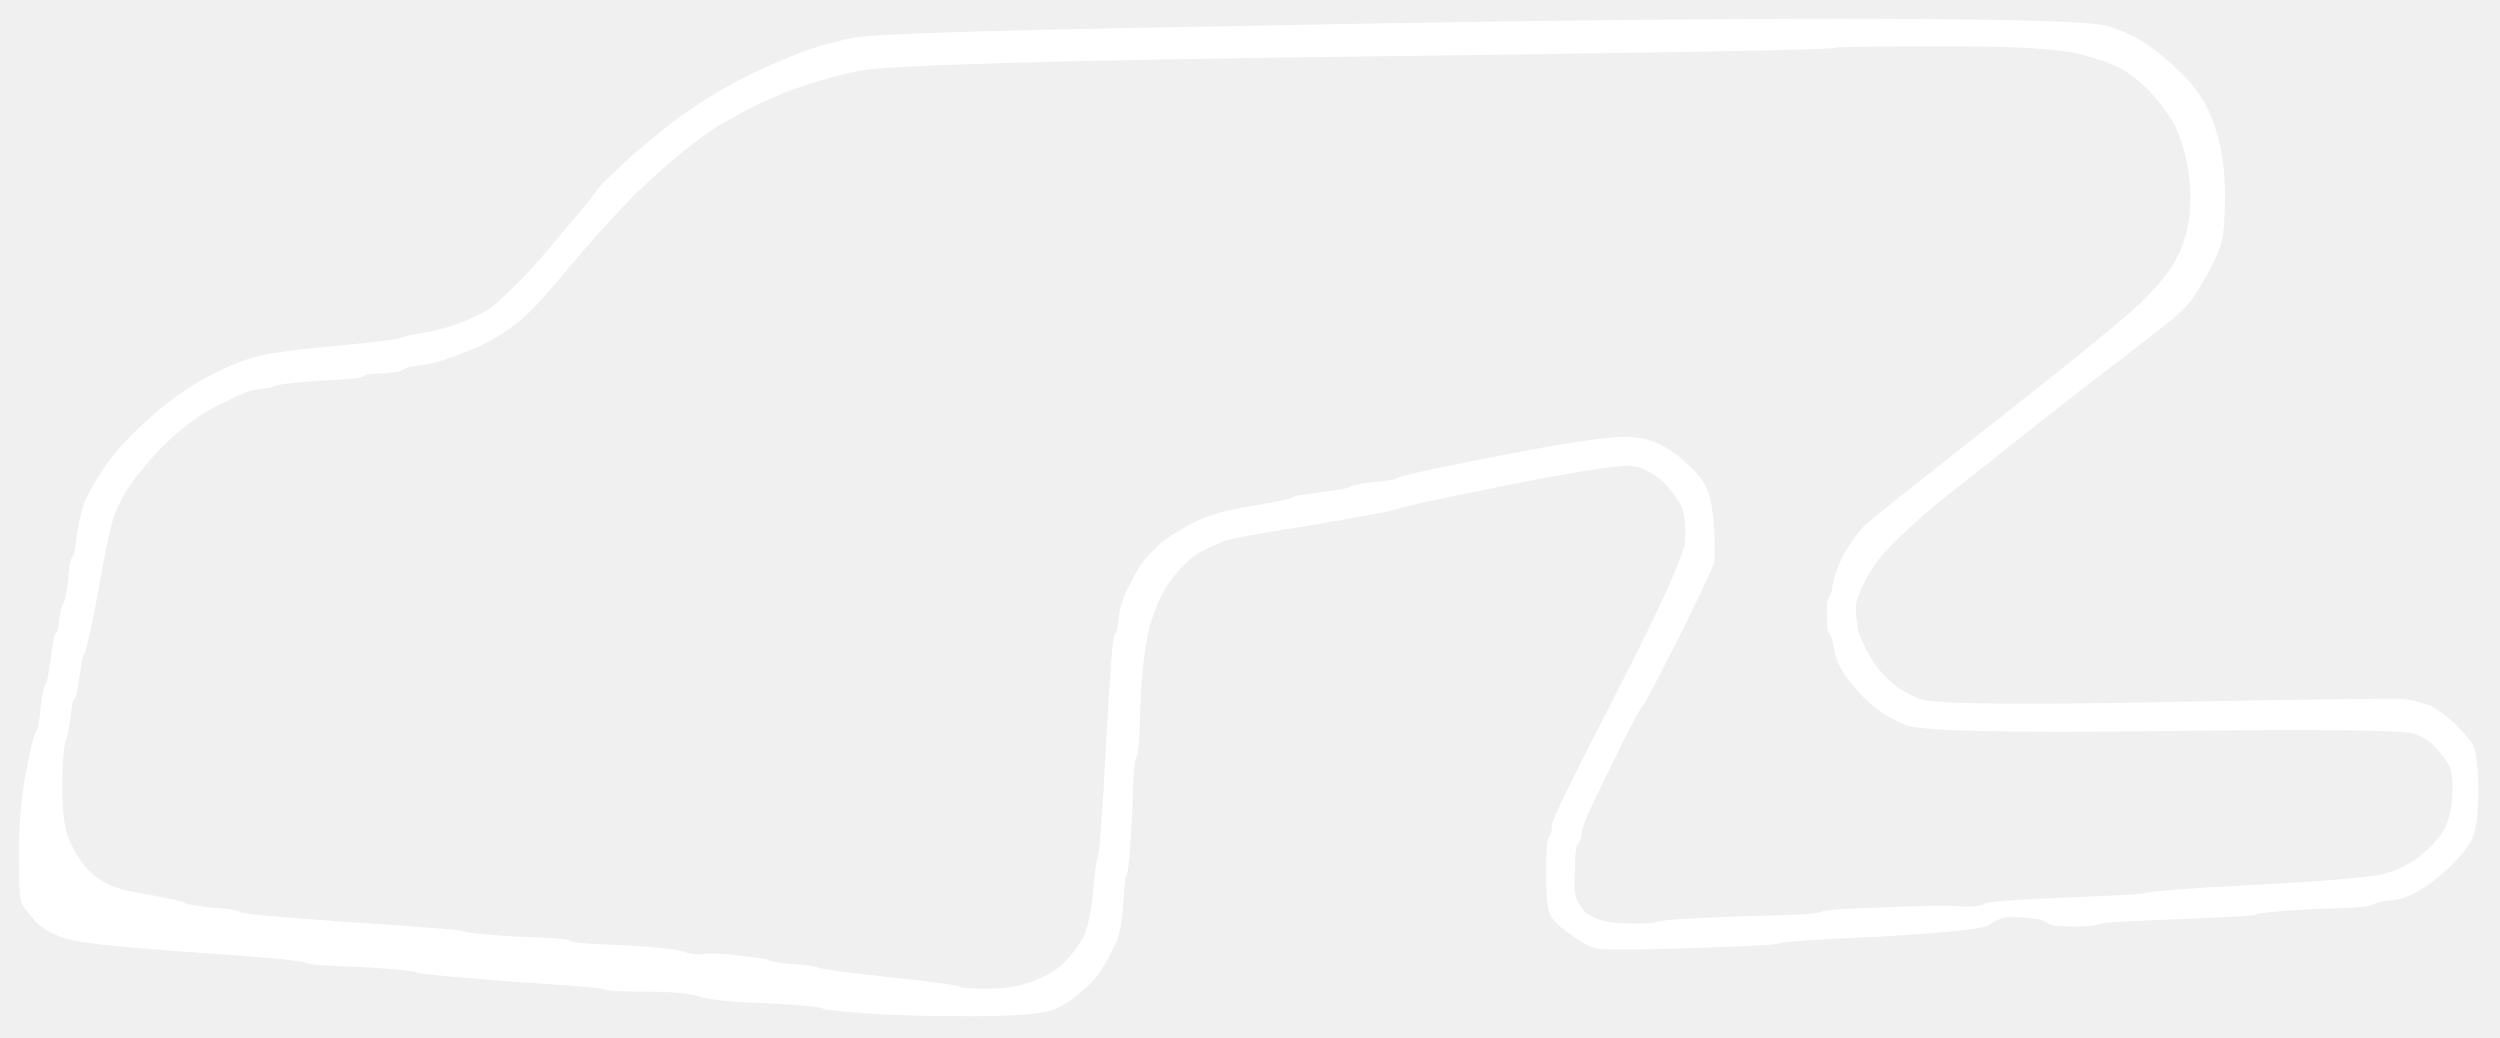
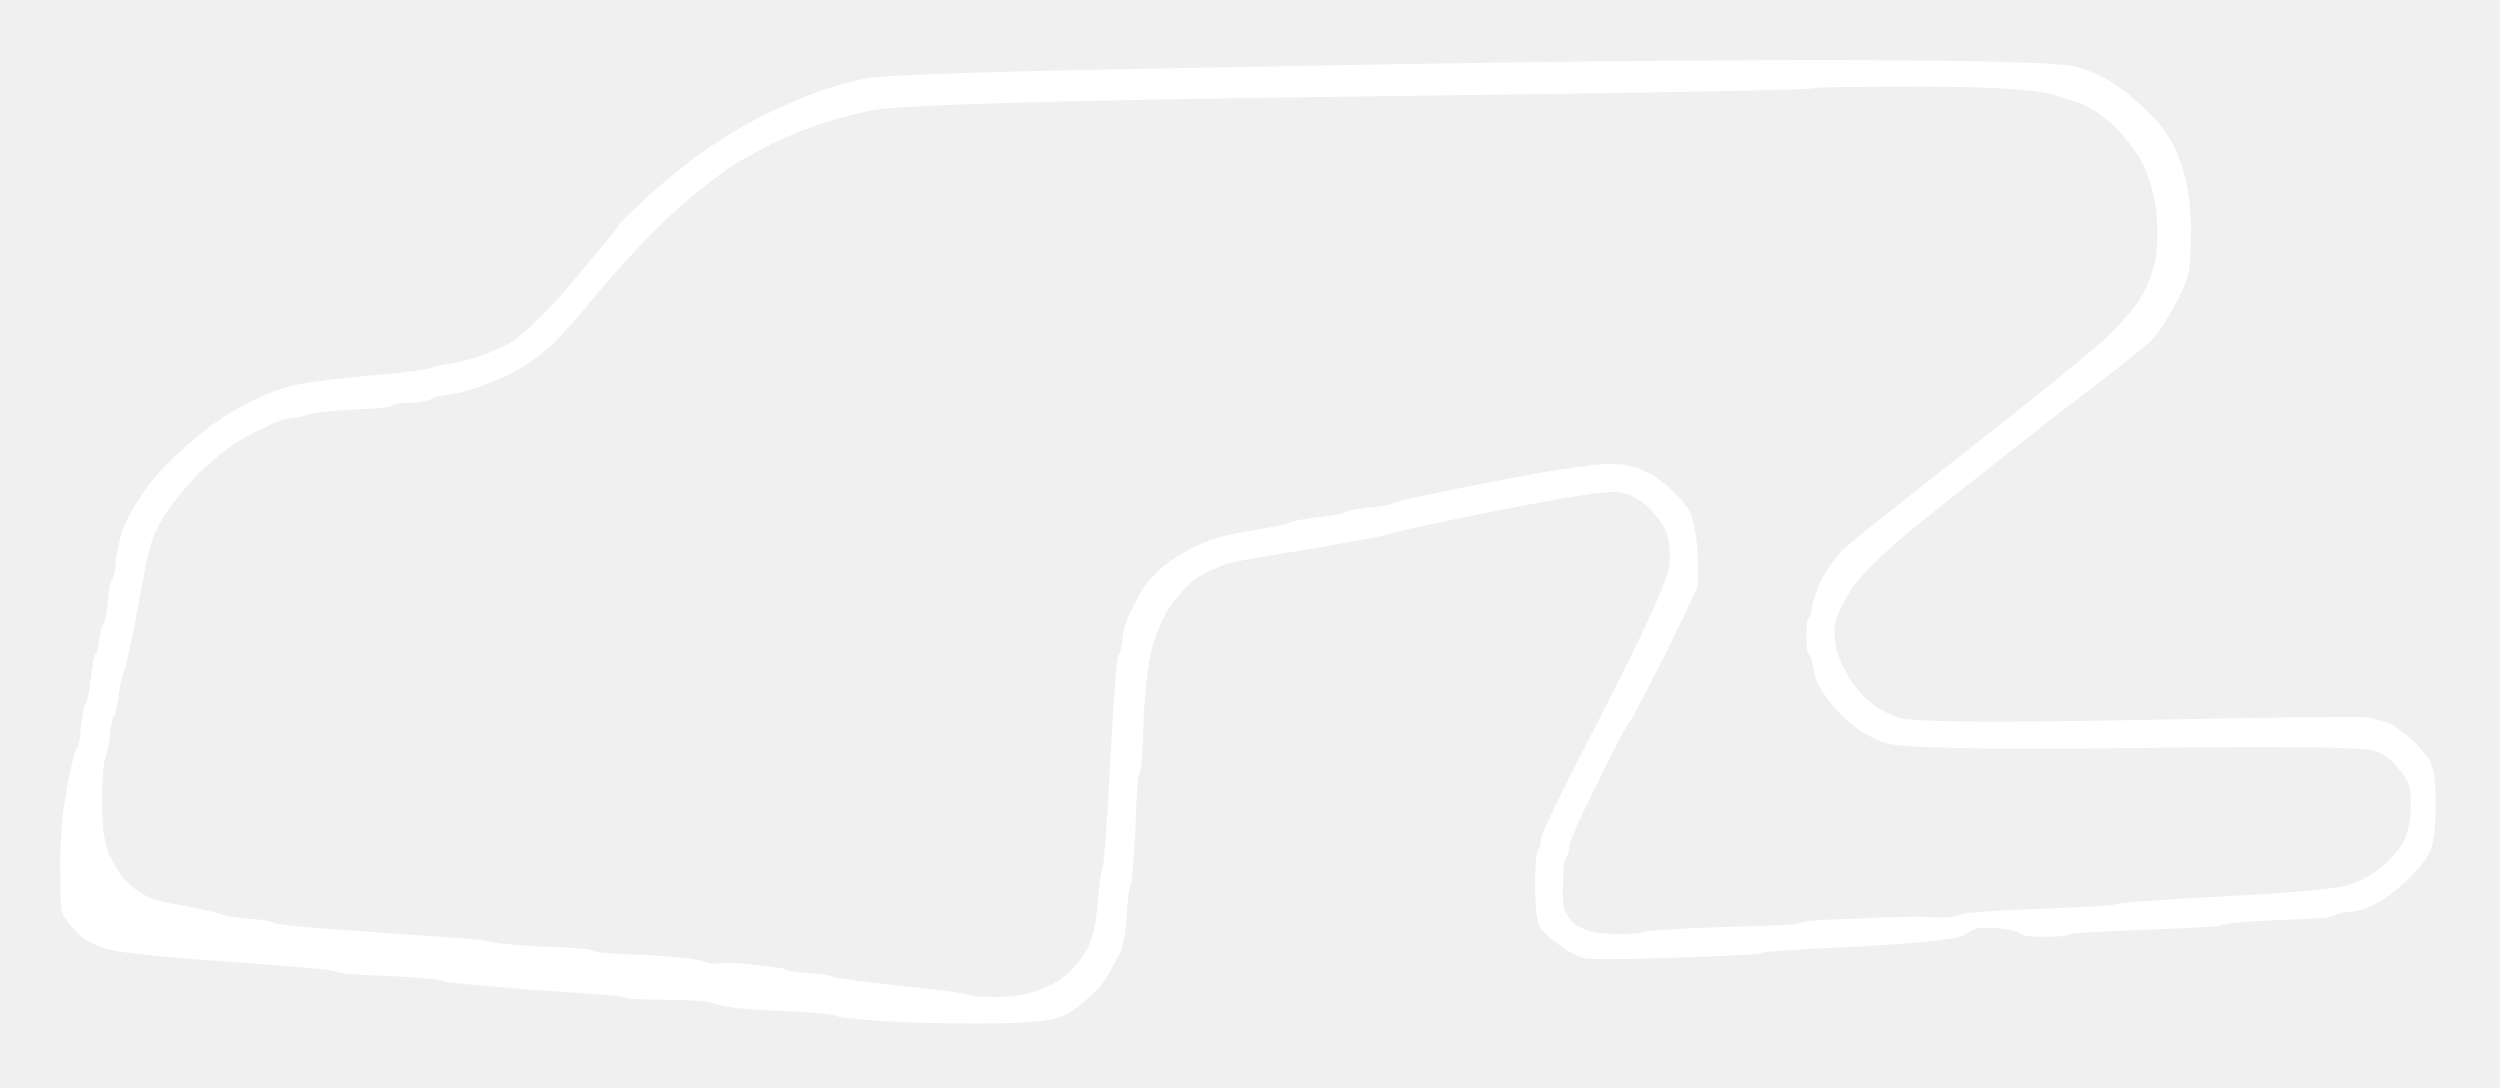
- <svg xmlns="http://www.w3.org/2000/svg" viewBox="0 0 172.7 71.7">
+ <svg xmlns="http://www.w3.org/2000/svg" xmlns:xlink="http://www.w3.org/1999/xlink" viewBox="-3.0 -3.0 178.8 77.8">
+   <style>@media (prefers-reduced-motion: reduce){ .pallino{ display:none; } }</style>
+   <defs>
+     <path id="percorso" d="M108.5 59.5C108.4 58.7 108.4 57.8 108.6 57.0C108.7 56.1 109.0 55.2 109.4 54.3C109.7 53.4 110.1 52.6 110.5 51.7C110.9 50.9 111.3 50.0 111.7 49.2C112.1 48.3 112.6 47.5 113.0 46.7C113.4 45.8 113.9 45.0 114.3 44.1C114.6 43.3 115.0 42.4 115.3 41.5C115.6 40.6 115.8 39.7 115.9 38.9C116.0 38.0 116.0 37.1 115.9 36.3C115.7 35.6 115.4 34.8 115.0 34.2C114.5 33.6 113.9 33.1 113.3 32.7C112.6 32.3 111.8 32.1 110.9 31.9C110.1 31.7 109.1 31.7 108.2 31.7C107.3 31.7 106.3 31.9 105.4 32.1C104.4 32.2 103.5 32.4 102.5 32.6C101.6 32.8 100.7 33.0 99.7 33.2C98.8 33.4 97.8 33.5 96.9 33.7C96.0 33.9 95.0 34.1 94.1 34.3C93.2 34.5 92.2 34.7 91.3 34.9C90.3 35.1 89.4 35.2 88.5 35.5C87.5 35.7 86.6 35.9 85.7 36.3C84.9 36.6 84.0 37.0 83.3 37.4C82.5 37.9 81.8 38.4 81.2 39.0C80.6 39.6 80.0 40.3 79.6 41.1C79.1 41.9 78.8 42.7 78.5 43.6C78.2 44.5 78.0 45.4 77.8 46.4C77.6 47.3 77.5 48.3 77.4 49.3C77.3 50.2 77.2 51.2 77.2 52.2C77.1 53.2 77.0 54.2 76.9 55.2C76.8 56.1 76.8 57.1 76.7 58.1C76.5 59.1 76.4 60.0 76.2 61.0C75.9 61.9 75.6 62.8 75.2 63.6C74.9 64.4 74.4 65.1 73.8 65.7C73.3 66.4 72.6 66.9 71.9 67.4C71.1 67.8 70.3 68.1 69.4 68.3C68.5 68.6 67.6 68.7 66.6 68.8C65.7 68.9 64.7 68.8 63.7 68.8C62.8 68.7 61.8 68.6 60.8 68.5C59.8 68.5 58.8 68.4 57.9 68.2C56.9 68.1 55.9 68.0 55.0 67.9C54.0 67.8 53.0 67.7 52.0 67.6C51.1 67.5 50.1 67.4 49.1 67.3C48.1 67.2 47.2 67.1 46.2 67.0C45.2 66.9 44.2 66.8 43.3 66.7C42.3 66.6 41.3 66.6 40.3 66.5C39.3 66.4 38.3 66.3 37.3 66.2C36.4 66.1 35.4 66.0 34.4 66.0C33.4 65.9 32.5 65.8 31.5 65.7C30.5 65.6 29.5 65.5 28.5 65.5C27.5 65.4 26.6 65.3 25.6 65.2C24.6 65.1 23.6 65.0 22.6 64.9C21.7 64.8 20.7 64.7 19.7 64.6C18.7 64.5 17.7 64.5 16.8 64.3C15.8 64.2 14.8 64.1 13.9 64.0C12.9 63.9 11.9 63.8 11.0 63.6C10.1 63.4 9.1 63.1 8.3 62.8C7.5 62.5 6.7 62.0 6.1 61.5C5.4 61.0 4.9 60.4 4.5 59.7C4.0 59.1 3.7 58.3 3.5 57.5C3.3 56.6 3.2 55.7 3.2 54.8C3.2 53.9 3.3 52.9 3.4 51.9C3.5 51.0 3.7 50.0 3.9 49.1C4.0 48.1 4.2 47.2 4.4 46.3C4.6 45.3 4.8 44.4 5.0 43.4C5.2 42.5 5.3 41.6 5.6 40.6C5.8 39.7 6.0 38.8 6.3 37.9C6.6 37.0 7.0 36.1 7.4 35.3C7.8 34.4 8.2 33.6 8.7 32.8C9.2 32.0 9.8 31.3 10.5 30.6C11.1 30.0 11.8 29.3 12.6 28.8C13.3 28.2 14.2 27.7 15.0 27.3C15.8 26.9 16.7 26.5 17.6 26.2C18.5 25.9 19.4 25.7 20.3 25.5C21.3 25.3 22.2 25.1 23.2 24.9C24.1 24.7 25.1 24.6 26.0 24.4C26.9 24.2 27.9 24.0 28.8 23.8C29.7 23.5 30.6 23.2 31.4 22.8C32.3 22.4 33.1 21.9 33.9 21.4C34.7 20.9 35.4 20.4 36.2 19.7C36.9 19.1 37.6 18.5 38.3 17.8C39.0 17.1 39.6 16.3 40.3 15.6C41.0 14.9 41.7 14.2 42.4 13.5C43.1 12.8 43.8 12.1 44.6 11.5C45.3 10.8 46.0 10.2 46.8 9.6C47.6 9.0 48.4 8.5 49.2 7.9C50.0 7.4 50.8 7.0 51.6 6.5C52.5 6.1 53.3 5.7 54.2 5.4C55.1 5.1 56.0 4.8 56.9 4.5C57.8 4.3 58.8 4.1 59.7 3.9C60.7 3.8 61.6 3.6 62.6 3.5C63.6 3.4 64.6 3.4 65.5 3.3C66.5 3.2 67.5 3.2 68.5 3.2C69.5 3.1 70.6 3.1 71.6 3.1C72.6 3.1 73.6 3.0 74.6 3.0C75.6 3.0 76.6 3.0 77.6 3.0C78.6 3.0 79.6 2.9 80.6 2.9C81.6 2.9 82.6 2.9 83.7 2.9C84.7 2.8 85.7 2.8 86.7 2.8C87.7 2.8 88.7 2.8 89.7 2.8C90.7 2.7 91.7 2.7 92.7 2.7C93.8 2.7 94.8 2.7 95.8 2.6C96.8 2.6 97.8 2.6 98.8 2.6C99.8 2.6 100.8 2.6 101.8 2.5C102.8 2.5 103.9 2.5 104.9 2.5C105.9 2.5 106.9 2.5 107.9 2.5C108.9 2.4 109.9 2.4 110.9 2.4C111.9 2.4 113.0 2.4 114.0 2.4C115.0 2.4 116.0 2.4 117.0 2.4C118.0 2.3 119.0 2.3 120.0 2.3C121.1 2.3 122.1 2.3 123.1 2.3C124.1 2.3 125.1 2.3 126.1 2.3C127.1 2.3 128.1 2.3 129.2 2.2C130.2 2.2 131.2 2.2 132.2 2.2C133.2 2.3 134.2 2.3 135.3 2.3C136.3 2.3 137.3 2.3 138.3 2.4C139.3 2.4 140.2 2.5 141.2 2.6C142.1 2.8 143.1 3.0 144.0 3.3C144.9 3.6 145.7 4.0 146.5 4.4C147.3 4.9 148.0 5.4 148.6 6.1C149.2 6.7 149.7 7.4 150.1 8.2C150.6 9.0 150.9 9.9 151.1 10.7C151.3 11.6 151.4 12.5 151.4 13.4C151.4 14.3 151.2 15.2 151.0 16.1C150.7 16.9 150.4 17.8 149.9 18.6C149.5 19.4 149.0 20.2 148.4 20.9C147.8 21.6 147.1 22.3 146.4 23.0C145.7 23.6 144.9 24.2 144.2 24.9C143.5 25.5 142.7 26.1 141.9 26.7C141.1 27.3 140.4 27.9 139.6 28.5C138.8 29.1 138.1 29.7 137.3 30.3C136.5 30.9 135.8 31.6 135.0 32.2C134.3 32.8 133.5 33.4 132.8 34.1C132.1 34.7 131.3 35.4 130.7 36.1C130.1 36.8 129.6 37.6 129.2 38.4C128.7 39.1 128.4 40.0 128.2 40.8C128.1 41.6 128.0 42.5 128.2 43.2C128.3 44.0 128.6 44.8 129.1 45.5C129.5 46.1 130.1 46.7 130.8 47.2C131.5 47.7 132.3 48.1 133.1 48.4C134.0 48.7 134.9 48.9 135.9 49.1C136.8 49.2 137.8 49.3 138.8 49.3C139.8 49.4 140.8 49.4 141.9 49.4C142.9 49.4 143.9 49.4 144.9 49.4C145.9 49.3 146.9 49.3 147.9 49.3C149.0 49.3 150.0 49.3 151.0 49.3C152.0 49.3 153.0 49.3 154.0 49.3C155.0 49.3 156.0 49.2 157.1 49.3C158.1 49.3 159.1 49.2 160.1 49.3C161.1 49.3 162.1 49.4 163.0 49.6C163.9 49.8 164.8 50.1 165.6 50.4C166.3 50.8 167.0 51.3 167.5 51.9C168.0 52.4 168.3 53.1 168.5 53.8C168.7 54.5 168.7 55.3 168.5 56.0C168.3 56.7 167.9 57.5 167.4 58.1C166.9 58.7 166.2 59.3 165.5 59.7C164.8 60.2 163.9 60.5 163.0 60.8C162.2 61.1 161.2 61.3 160.2 61.4C159.3 61.6 158.3 61.7 157.3 61.8C156.4 61.9 155.4 61.9 154.4 62.0C153.4 62.1 152.4 62.1 151.4 62.2C150.4 62.3 149.4 62.4 148.5 62.4C147.5 62.5 146.5 62.5 145.5 62.6C144.5 62.6 143.6 62.6 142.6 62.7C141.6 62.8 140.6 62.8 139.7 62.9C138.7 62.9 137.7 63.0 136.8 63.1C135.8 63.1 134.8 63.1 133.8 63.2C132.9 63.3 131.9 63.4 130.9 63.5C129.9 63.5 128.9 63.6 127.9 63.7C126.9 63.7 125.9 63.8 124.9 63.8C123.9 63.9 123.0 63.9 122.0 64.0C121.0 64.1 120.0 64.1 119.0 64.2C118.0 64.2 117.0 64.3 116.0 64.2C115.0 64.2 114.0 64.2 113.2 64.0C112.3 63.8 111.5 63.5 110.9 63.1C110.2 62.7 109.7 62.1 109.3 61.6C108.9 61.0 108.6 60.3 108.5 59.5Z" />
+     <filter id="alone" x="-100%" y="-100%" width="300%" height="300%">
+       <feGaussianBlur stdDeviation="1.63" />
+     </filter>
+   </defs>
  <path fill="#fff" fill-rule="evenodd" d="M171.2 54.7Q171.2 52.2 170.8 51.4Q170.3 50.7 169.5 49.9Q168.7 49.2 168.0 48.8Q167.3 48.5 166.2 48.3Q165.2 48.2 149.6 48.5Q134.0 48.8 132.7 48.3Q131.3 47.8 130.4 46.9Q129.5 46.0 129.1 45.2Q128.7 44.5 128.4 43.7Q128.2 42.8 128.2 41.9Q128.3 41.0 129.2 39.5Q130.0 38.0 133.8 34.8Q137.7 31.7 143.8 26.9Q150.0 22.2 150.8 21.4Q151.5 20.7 152.4 19.1Q153.3 17.5 153.5 16.6Q153.7 15.7 153.7 13.4Q153.7 11.2 153.2 9.4Q152.7 7.7 152.1 6.8Q151.5 5.8 150.4 4.8Q149.3 3.7 148.2 3.0Q147.2 2.3 145.6 1.8Q144.0 1.3 127.1 1.3Q110.2 1.3 85.6 1.8Q61.0 2.2 59.0 2.6Q57.0 3.0 55.4 3.6Q53.8 4.2 51.7 5.2Q49.5 6.3 47.8 7.5Q46.0 8.7 43.6 10.8Q41.2 13.0 41.2 13.2Q41.2 13.3 38.9 16.0Q36.7 18.7 35.5 19.8Q34.3 21.0 33.7 21.4Q33.0 21.8 31.8 22.3Q30.5 22.8 29.2 23.0Q28.0 23.2 27.8 23.3Q27.5 23.5 23.1 23.9Q18.7 24.3 17.5 24.7Q16.3 25.0 14.2 26.1Q12.2 27.2 10.2 29.0Q8.2 30.8 7.2 32.3Q6.2 33.8 5.8 34.8Q5.5 35.7 5.3 37.0Q5.2 38.3 5.0 38.5Q4.8 38.7 4.7 40.2Q4.5 41.7 4.3 41.8Q4.2 42.0 4.1 42.8Q4.0 43.7 3.8 43.8Q3.7 44.0 3.5 45.5Q3.3 47.0 3.2 47.2Q3.0 47.3 2.8 48.8Q2.7 50.3 2.5 50.5Q2.3 50.7 1.8 53.3Q1.3 56.0 1.3 59.0Q1.3 62.0 1.5 62.4Q1.7 62.8 2.5 63.7Q3.3 64.5 4.8 64.9Q6.3 65.3 13.6 65.8Q20.8 66.3 21.1 66.5Q21.3 66.7 24.9 66.8Q28.5 67.0 28.8 67.2Q29.0 67.3 35.2 67.8Q41.3 68.2 41.6 68.3Q41.8 68.5 44.5 68.5Q47.2 68.5 48.2 68.8Q49.3 69.2 53.0 69.3Q56.7 69.5 56.9 69.7Q57.2 69.8 59.8 70.0Q62.3 70.2 67.1 70.2Q71.8 70.2 72.9 69.7Q74.0 69.2 74.8 68.4Q75.7 67.7 76.2 66.8Q76.8 65.8 77.2 64.9Q77.5 64.0 77.6 62.3Q77.7 60.7 77.8 60.5Q78.0 60.3 78.2 56.4Q78.3 52.5 78.5 52.3Q78.7 52.2 78.8 48.2Q79.0 44.2 79.7 42.4Q80.3 40.7 81.2 39.7Q82.0 38.7 82.8 38.2Q83.7 37.7 84.8 37.3Q86.0 37.0 91.1 36.2Q96.2 35.3 96.4 35.2Q96.7 35.0 104.2 33.5Q111.8 32.0 112.8 32.2Q113.7 32.3 114.8 33.2Q115.8 34.2 116.2 35.1Q116.5 36.0 116.4 37.4Q116.3 38.8 111.8 47.6Q107.3 56.3 107.2 57.0Q107.2 57.7 107.0 57.8Q106.8 58.0 106.8 60.3Q106.8 62.7 107.1 63.2Q107.3 63.7 108.4 64.5Q109.5 65.3 110.2 65.5Q110.8 65.7 116.7 65.5Q122.5 65.3 122.8 65.2Q123.0 65.0 129.9 64.7Q136.8 64.3 137.4 63.9Q138.0 63.5 138.4 63.4Q138.8 63.3 140.0 63.4Q141.2 63.5 141.5 63.8Q141.8 64.0 143.3 64.0Q144.8 64.0 145.1 63.8Q145.3 63.7 150.4 63.5Q155.5 63.3 155.8 63.2Q156.0 63.0 159.8 62.8Q163.7 62.7 163.9 62.5Q164.2 62.3 165.0 62.2Q165.8 62.2 166.8 61.7Q167.8 61.2 169.0 60.1Q170.2 59.0 170.7 58.1Q171.2 57.2 171.2 54.7ZM169.2 52.9Q169.5 53.7 169.4 55.1Q169.3 56.5 168.8 57.4Q168.2 58.3 167.1 59.2Q166.0 60.0 164.9 60.3Q163.8 60.7 156.2 61.1Q148.5 61.5 148.2 61.7Q148.0 61.8 142.8 62.0Q137.7 62.2 137.2 62.4Q136.7 62.7 135.2 62.6Q133.7 62.5 129.8 62.7Q126.0 62.8 125.8 63.0Q125.5 63.2 120.1 63.3Q114.7 63.5 114.4 63.7Q114.2 63.8 112.8 63.8Q111.5 63.8 110.7 63.6Q109.8 63.3 109.5 63.0Q109.2 62.7 108.9 62.1Q108.7 61.5 108.8 60.0Q108.8 58.5 109.0 58.3Q109.2 58.2 109.3 57.3Q109.5 56.5 111.4 52.7Q113.3 48.8 113.6 48.6Q113.8 48.3 116.1 43.8Q118.3 39.3 118.4 38.9Q118.5 38.5 118.4 36.5Q118.3 34.5 117.8 33.5Q117.2 32.5 115.8 31.4Q114.3 30.3 112.8 30.2Q111.2 30.0 104.0 31.4Q96.8 32.8 96.6 33.0Q96.3 33.2 94.8 33.3Q93.3 33.5 93.1 33.7Q92.8 33.8 91.2 34.0Q89.7 34.2 89.4 34.3Q89.2 34.5 86.8 34.9Q84.3 35.3 83.4 35.7Q82.5 36.0 81.4 36.7Q80.3 37.3 79.6 38.1Q78.8 38.8 78.2 40.1Q77.5 41.3 77.3 42.5Q77.2 43.7 77.0 43.8Q76.8 44.0 76.4 51.6Q76.0 59.2 75.8 59.3Q75.7 59.5 75.5 61.7Q75.3 63.8 74.8 64.8Q74.3 65.7 73.5 66.5Q72.7 67.3 71.3 67.8Q70.0 68.3 68.3 68.3Q66.7 68.3 66.4 68.2Q66.2 68.0 61.4 67.5Q56.7 67.0 56.4 66.8Q56.2 66.7 54.8 66.6Q53.3 66.5 53.1 66.3Q52.8 66.2 51.0 66.0Q49.2 65.8 48.6 65.9Q48.0 66.0 47.4 65.8Q46.8 65.5 43.2 65.3Q39.7 65.2 39.4 65.0Q39.2 64.8 35.7 64.7Q32.2 64.5 31.9 64.3Q31.7 64.2 24.2 63.7Q16.8 63.2 16.6 63.0Q16.3 62.8 14.6 62.7Q12.8 62.5 12.6 62.3Q12.3 62.2 10.3 61.8Q8.3 61.5 7.5 61.1Q6.7 60.7 6.1 60.1Q5.5 59.5 4.9 58.3Q4.3 57.2 4.3 54.4Q4.3 51.7 4.6 51.0Q4.8 50.3 4.9 49.3Q5.0 48.3 5.2 48.2Q5.3 48.0 5.5 46.7Q5.7 45.3 5.8 45.2Q6.0 45.0 6.8 40.8Q7.5 36.7 7.9 35.6Q8.3 34.5 9.0 33.5Q9.7 32.5 10.7 31.4Q11.7 30.3 13.0 29.3Q14.3 28.3 15.7 27.7Q17.0 27.0 17.8 26.9Q18.7 26.8 18.9 26.7Q19.2 26.5 22.0 26.3Q24.8 26.2 25.1 26.0Q25.3 25.8 26.5 25.8Q27.7 25.7 27.9 25.5Q28.2 25.3 29.3 25.2Q30.5 25.0 32.2 24.3Q33.8 23.7 35.2 22.7Q36.7 21.7 39.2 18.6Q41.8 15.5 44.0 13.3Q46.2 11.2 47.8 10.0Q49.3 8.8 50.7 8.1Q52.0 7.3 54.2 6.4Q56.5 5.5 59.3 4.9Q62.2 4.3 94.3 3.9Q126.5 3.5 126.8 3.3Q127.0 3.2 134.5 3.2Q142.0 3.2 143.9 3.8Q145.8 4.3 146.8 4.9Q147.7 5.5 148.5 6.3Q149.3 7.2 149.9 8.1Q150.5 9.0 150.9 10.5Q151.3 12.0 151.3 13.6Q151.3 15.2 151.0 16.2Q150.7 17.3 150.1 18.3Q149.5 19.3 148.0 20.8Q146.5 22.3 138.1 28.9Q129.7 35.5 128.8 36.3Q128.0 37.2 127.3 38.4Q126.7 39.7 126.6 40.4Q126.5 41.2 126.3 41.3Q126.2 41.5 126.2 42.5Q126.2 43.5 126.3 43.7Q126.5 43.8 126.7 44.8Q126.8 45.7 127.5 46.7Q128.2 47.7 129.2 48.6Q130.2 49.5 131.7 50.1Q133.2 50.7 149.6 50.5Q166.0 50.3 166.8 50.7Q167.7 51.0 168.2 51.6Q168.8 52.2 169.2 52.9Z" />
+   <g class="pallino" opacity="0">
+     <set attributeName="opacity" to="1" begin="0.9s" dur="16.8s" />
+     <circle r="5.08" fill="#fff" opacity=".45" filter="url(#alone)">
+       <animateMotion dur="5.6s" repeatCount="3" begin="0.9s" calcMode="linear">
+         <mpath href="#percorso" xlink:href="#percorso" />
+       </animateMotion>
+     </circle>
+     <circle r="3.05" fill="#fff">
+       <animateMotion dur="5.6s" repeatCount="3" begin="0.9s" calcMode="linear">
+         <mpath href="#percorso" xlink:href="#percorso" />
+       </animateMotion>
+     </circle>
+   </g>
</svg>
